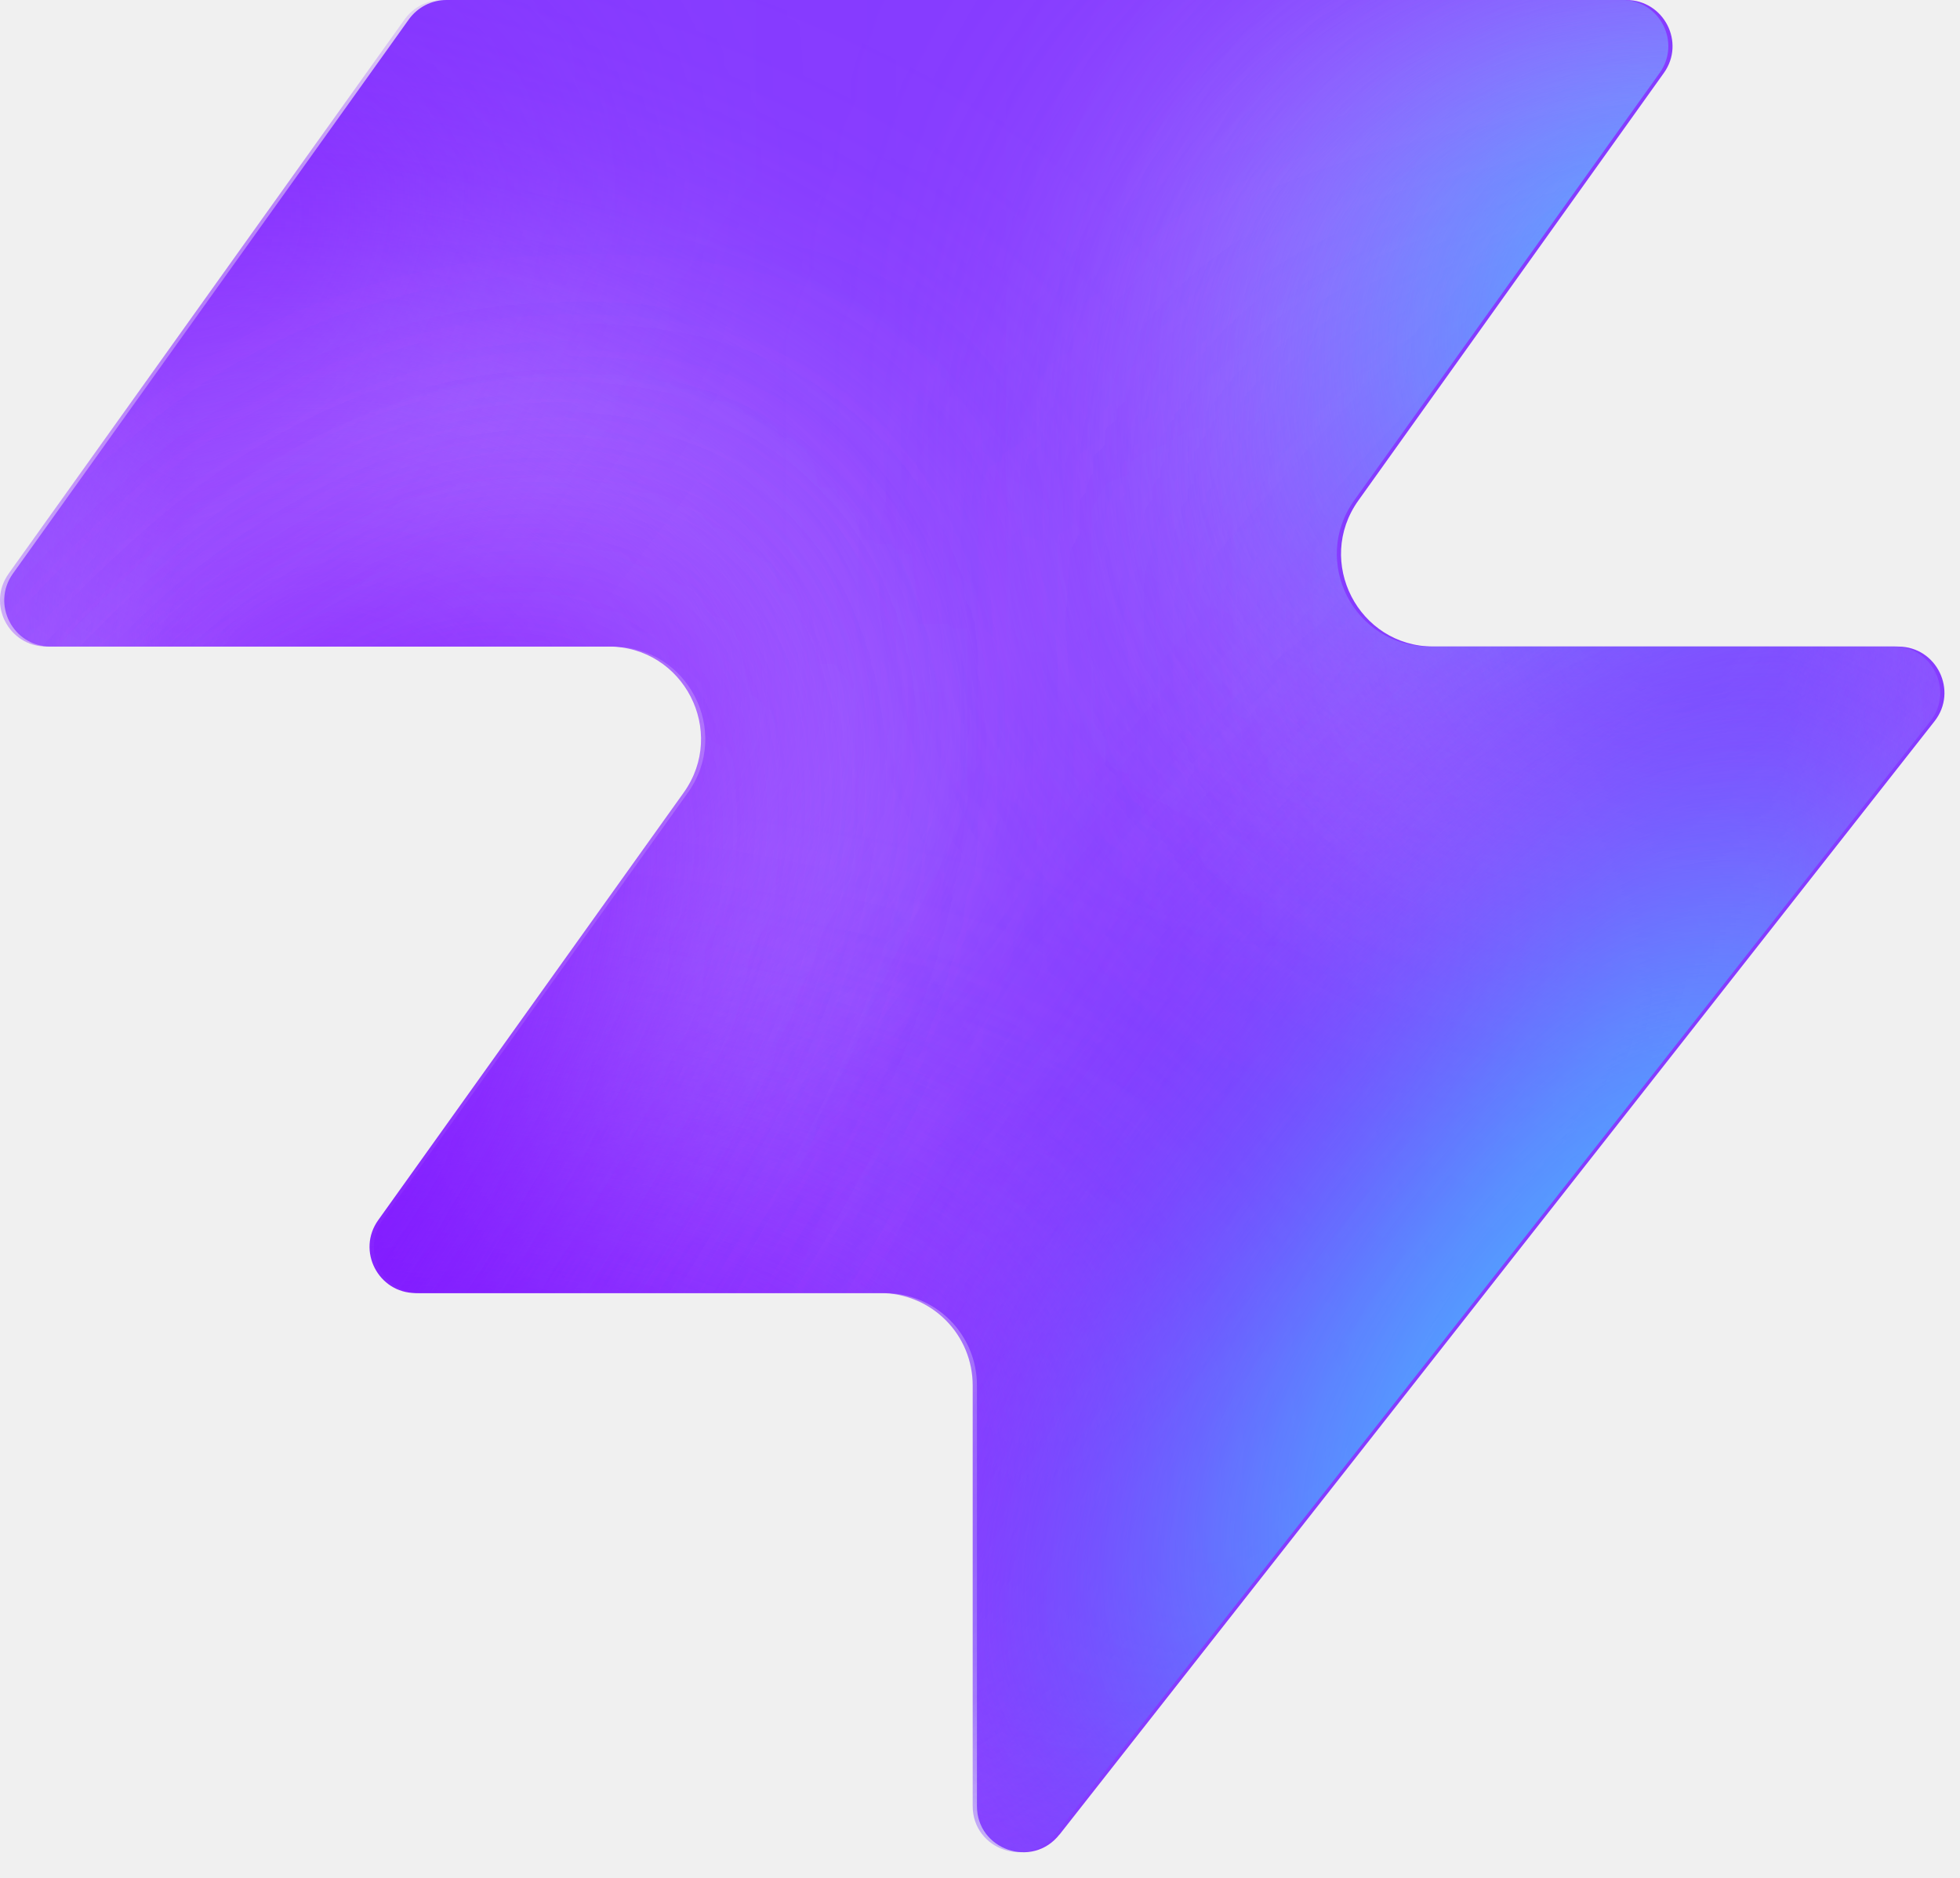
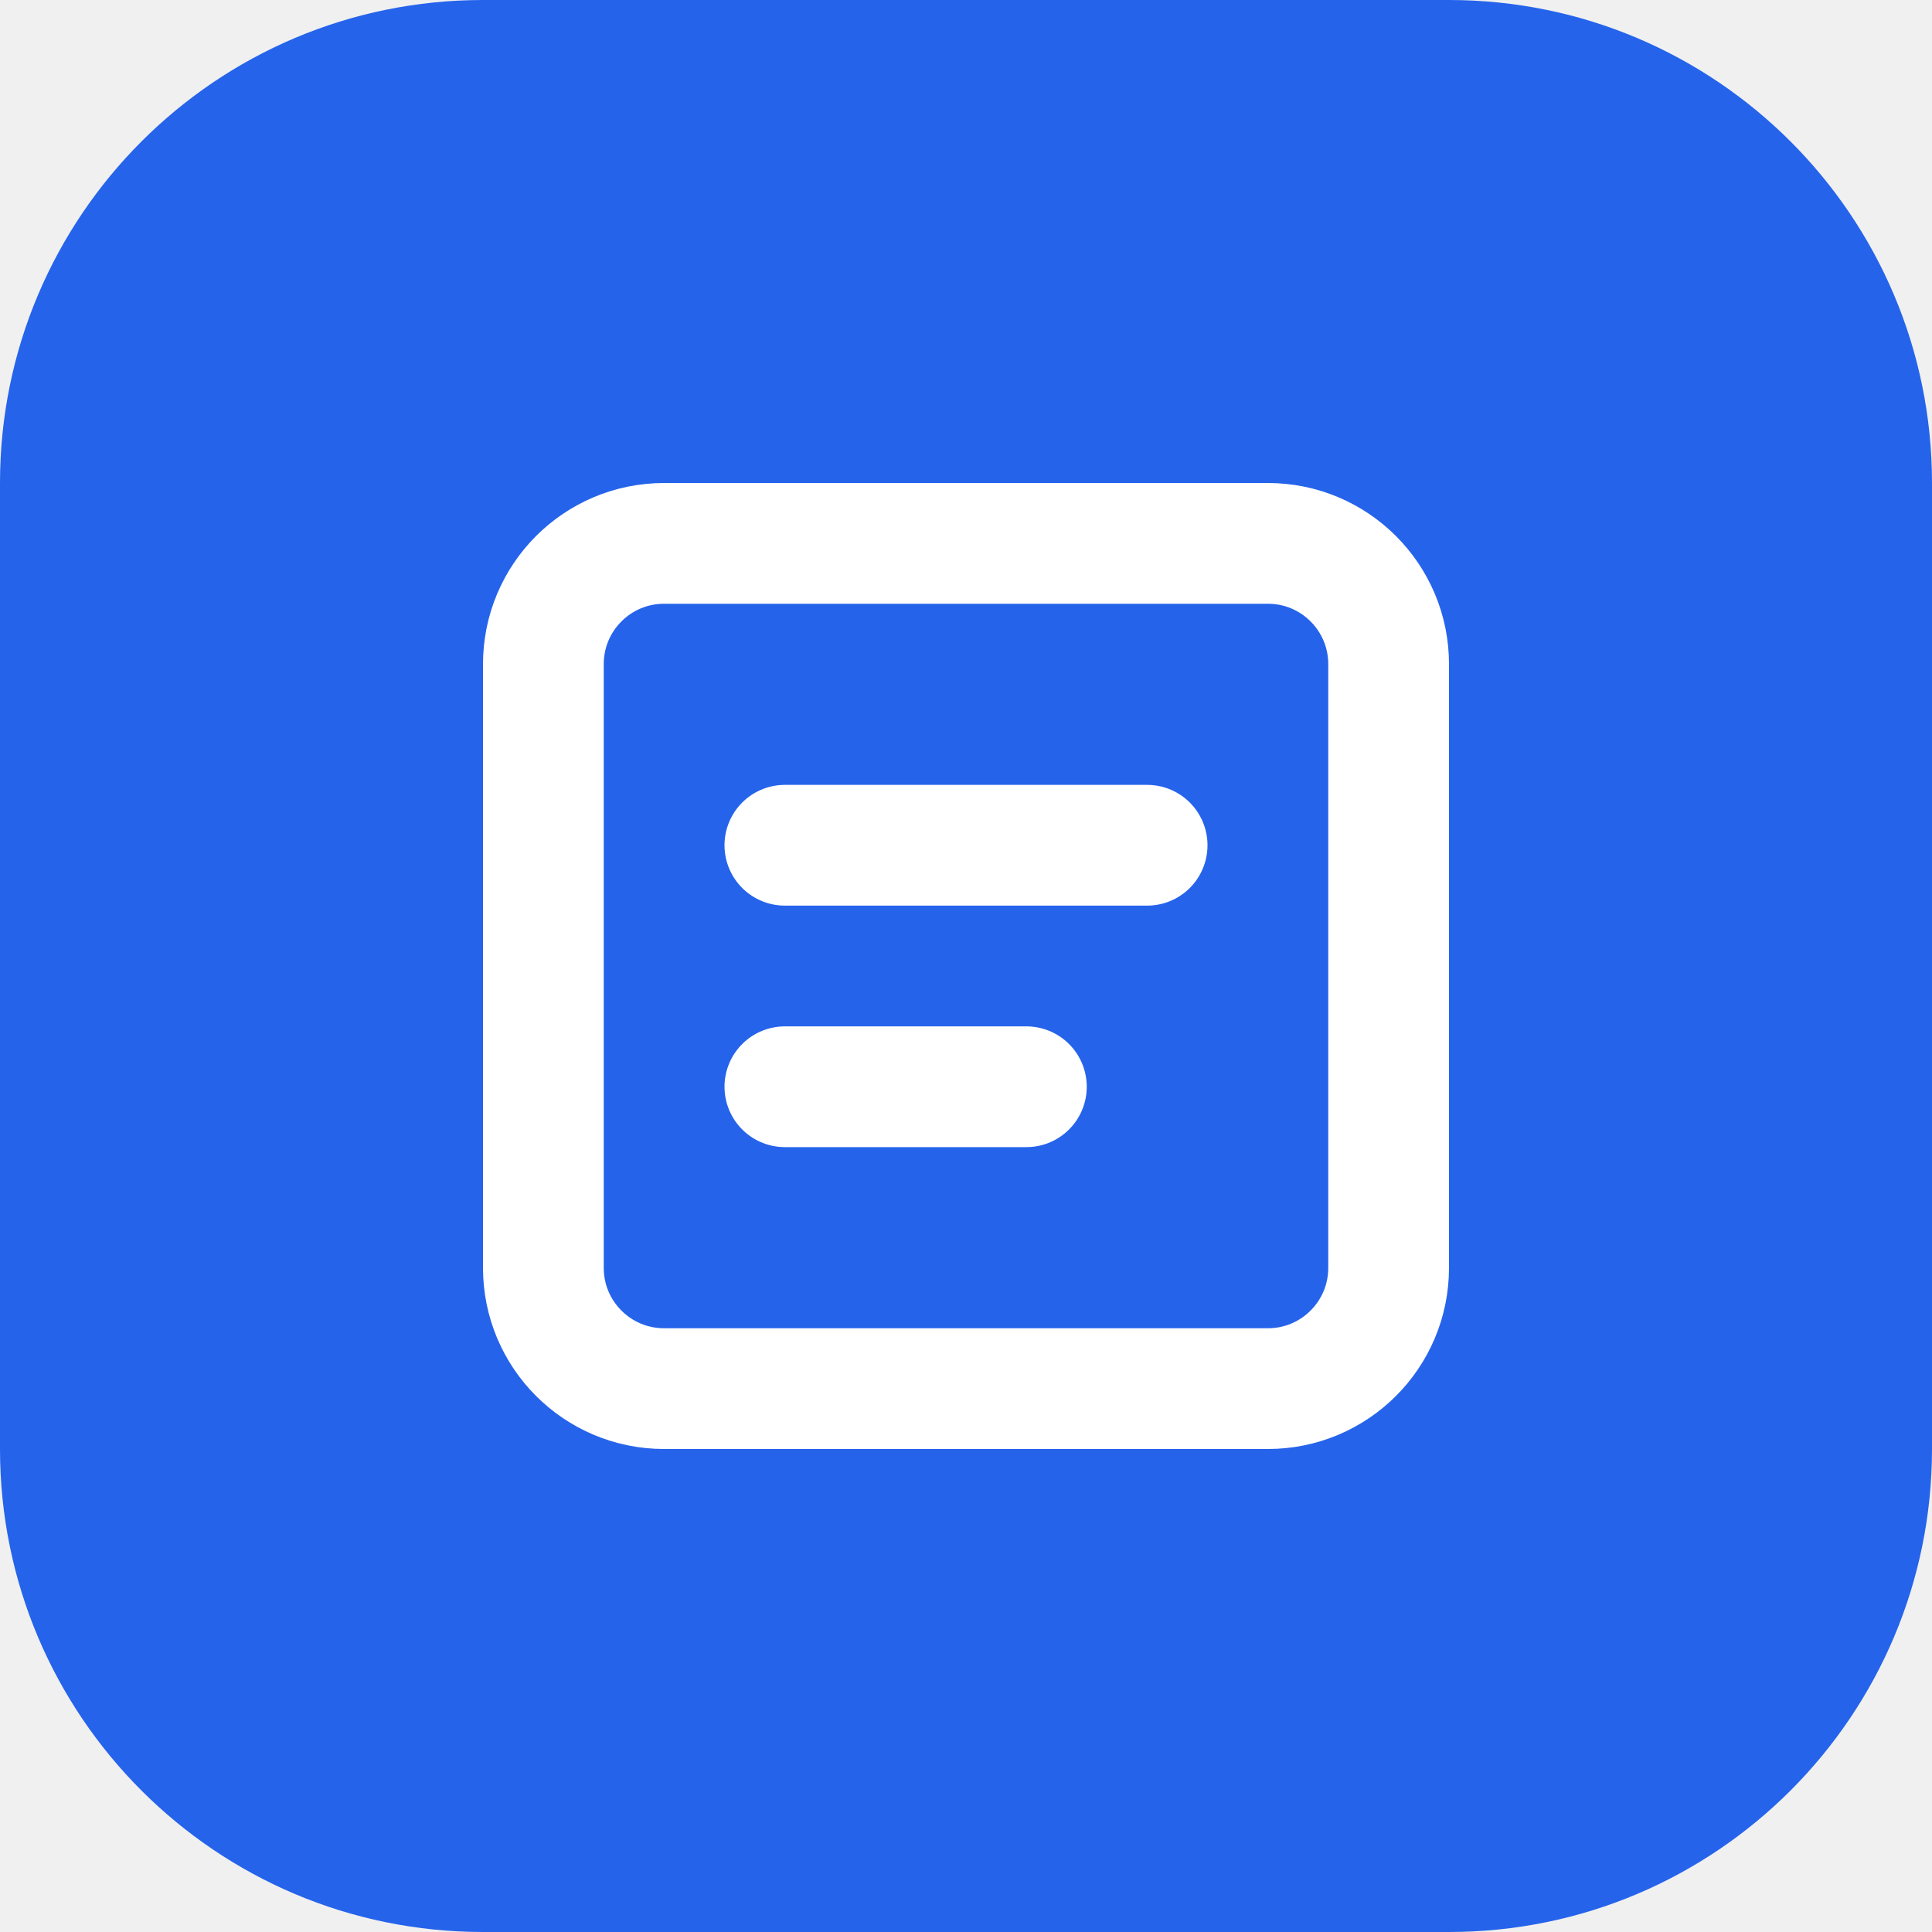
- <svg xmlns="http://www.w3.org/2000/svg" width="48" height="46" fill="none" viewBox="0 0 48 46">
-   <path fill="#863bff" d="M25.946 44.938c-.664.845-2.021.375-2.021-.698V33.937a2.26 2.26 0 0 0-2.262-2.262H10.287c-.92 0-1.456-1.04-.92-1.788l7.48-10.471c1.07-1.497 0-3.578-1.842-3.578H1.237c-.92 0-1.456-1.04-.92-1.788L10.013.474c.214-.297.556-.474.92-.474h28.894c.92 0 1.456 1.04.92 1.788l-7.48 10.471c-1.07 1.498 0 3.579 1.842 3.579h11.377c.943 0 1.473 1.088.89 1.83L25.947 44.94z" style="fill:#863bff;fill:color(display-p3 .525 .23 1);fill-opacity:1" />
-   <mask id="a" width="48" height="46" x="0" y="0" maskUnits="userSpaceOnUse" style="mask-type:alpha">
-     <path fill="#000" d="M25.842 44.938c-.664.844-2.021.375-2.021-.698V33.937a2.26 2.26 0 0 0-2.262-2.262H10.183c-.92 0-1.456-1.04-.92-1.788l7.48-10.471c1.07-1.498 0-3.579-1.842-3.579H1.133c-.92 0-1.456-1.04-.92-1.787L9.91.473c.214-.297.556-.474.92-.474h28.894c.92 0 1.456 1.04.92 1.788l-7.48 10.471c-1.07 1.498 0 3.578 1.842 3.578h11.377c.943 0 1.473 1.088.89 1.832L25.843 44.94z" style="fill:#000;fill-opacity:1" />
-   </mask>
-   <g mask="url(#a)">
-     <g filter="url(#b)">
-       <ellipse cx="5.508" cy="14.704" fill="#ede6ff" rx="5.508" ry="14.704" style="fill:#ede6ff;fill:color(display-p3 .927 .903 1);fill-opacity:1" transform="matrix(.00324 1 1 -.00324 -4.47 31.516)" />
-     </g>
-     <g filter="url(#c)">
-       <ellipse cx="10.399" cy="29.851" fill="#ede6ff" rx="10.399" ry="29.851" style="fill:#ede6ff;fill:color(display-p3 .927 .903 1);fill-opacity:1" transform="matrix(.00324 1 1 -.00324 -39.328 7.883)" />
-     </g>
-     <g filter="url(#d)">
-       <ellipse cx="5.508" cy="30.487" fill="#7e14ff" rx="5.508" ry="30.487" style="fill:#7e14ff;fill:color(display-p3 .492 .077 1);fill-opacity:1" transform="rotate(89.814 -25.913 -14.639)scale(1 -1)" />
-     </g>
-     <g filter="url(#e)">
-       <ellipse cx="5.508" cy="30.599" fill="#7e14ff" rx="5.508" ry="30.599" style="fill:#7e14ff;fill:color(display-p3 .492 .077 1);fill-opacity:1" transform="rotate(89.814 -32.644 -3.334)scale(1 -1)" />
-     </g>
-     <g filter="url(#f)">
-       <ellipse cx="5.508" cy="30.599" fill="#7e14ff" rx="5.508" ry="30.599" style="fill:#7e14ff;fill:color(display-p3 .492 .077 1);fill-opacity:1" transform="matrix(.00324 1 1 -.00324 -34.34 30.47)" />
-     </g>
-     <g filter="url(#g)">
-       <ellipse cx="14.072" cy="22.078" fill="#ede6ff" rx="14.072" ry="22.078" style="fill:#ede6ff;fill:color(display-p3 .927 .903 1);fill-opacity:1" transform="rotate(93.35 24.506 48.493)scale(-1 1)" />
-     </g>
-     <g filter="url(#h)">
-       <ellipse cx="3.47" cy="21.501" fill="#7e14ff" rx="3.47" ry="21.501" style="fill:#7e14ff;fill:color(display-p3 .492 .077 1);fill-opacity:1" transform="rotate(89.009 28.708 47.59)scale(-1 1)" />
-     </g>
-     <g filter="url(#i)">
-       <ellipse cx="3.47" cy="21.501" fill="#7e14ff" rx="3.47" ry="21.501" style="fill:#7e14ff;fill:color(display-p3 .492 .077 1);fill-opacity:1" transform="rotate(89.009 28.708 47.59)scale(-1 1)" />
-     </g>
-     <g filter="url(#j)">
-       <ellipse cx=".387" cy="8.972" fill="#7e14ff" rx="4.407" ry="29.108" style="fill:#7e14ff;fill:color(display-p3 .492 .077 1);fill-opacity:1" transform="rotate(39.51 .387 8.972)" />
-     </g>
-     <g filter="url(#k)">
-       <ellipse cx="47.523" cy="-6.092" fill="#7e14ff" rx="4.407" ry="29.108" style="fill:#7e14ff;fill:color(display-p3 .492 .077 1);fill-opacity:1" transform="rotate(37.892 47.523 -6.092)" />
-     </g>
-     <g filter="url(#l)">
-       <ellipse cx="41.412" cy="6.333" fill="#47bfff" rx="5.971" ry="9.665" style="fill:#47bfff;fill:color(display-p3 .28 .748 1);fill-opacity:1" transform="rotate(37.892 41.412 6.333)" />
-     </g>
-     <g filter="url(#m)">
-       <ellipse cx="-1.879" cy="38.332" fill="#7e14ff" rx="4.407" ry="29.108" style="fill:#7e14ff;fill:color(display-p3 .492 .077 1);fill-opacity:1" transform="rotate(37.892 -1.88 38.332)" />
-     </g>
-     <g filter="url(#n)">
-       <ellipse cx="-1.879" cy="38.332" fill="#7e14ff" rx="4.407" ry="29.108" style="fill:#7e14ff;fill:color(display-p3 .492 .077 1);fill-opacity:1" transform="rotate(37.892 -1.88 38.332)" />
-     </g>
-     <g filter="url(#o)">
-       <ellipse cx="35.651" cy="29.907" fill="#7e14ff" rx="4.407" ry="29.108" style="fill:#7e14ff;fill:color(display-p3 .492 .077 1);fill-opacity:1" transform="rotate(37.892 35.651 29.907)" />
-     </g>
-     <g filter="url(#p)">
-       <ellipse cx="38.418" cy="32.4" fill="#47bfff" rx="5.971" ry="15.297" style="fill:#47bfff;fill:color(display-p3 .28 .748 1);fill-opacity:1" transform="rotate(37.892 38.418 32.4)" />
-     </g>
-   </g>
-   <defs>
-     <filter id="b" width="60.045" height="41.654" x="-19.77" y="16.149" color-interpolation-filters="sRGB" filterUnits="userSpaceOnUse">
-       <feFlood flood-opacity="0" result="BackgroundImageFix" />
-       <feBlend in="SourceGraphic" in2="BackgroundImageFix" result="shape" />
-       <feGaussianBlur result="effect1_foregroundBlur_2002_17158" stdDeviation="7.659" />
-     </filter>
-     <filter id="c" width="90.34" height="51.437" x="-54.613" y="-7.533" color-interpolation-filters="sRGB" filterUnits="userSpaceOnUse">
-       <feFlood flood-opacity="0" result="BackgroundImageFix" />
-       <feBlend in="SourceGraphic" in2="BackgroundImageFix" result="shape" />
-       <feGaussianBlur result="effect1_foregroundBlur_2002_17158" stdDeviation="7.659" />
-     </filter>
-     <filter id="d" width="79.355" height="29.4" x="-49.64" y="2.03" color-interpolation-filters="sRGB" filterUnits="userSpaceOnUse">
-       <feFlood flood-opacity="0" result="BackgroundImageFix" />
-       <feBlend in="SourceGraphic" in2="BackgroundImageFix" result="shape" />
-       <feGaussianBlur result="effect1_foregroundBlur_2002_17158" stdDeviation="4.596" />
-     </filter>
-     <filter id="e" width="79.579" height="29.4" x="-45.045" y="20.029" color-interpolation-filters="sRGB" filterUnits="userSpaceOnUse">
-       <feFlood flood-opacity="0" result="BackgroundImageFix" />
-       <feBlend in="SourceGraphic" in2="BackgroundImageFix" result="shape" />
-       <feGaussianBlur result="effect1_foregroundBlur_2002_17158" stdDeviation="4.596" />
-     </filter>
-     <filter id="f" width="79.579" height="29.4" x="-43.513" y="21.178" color-interpolation-filters="sRGB" filterUnits="userSpaceOnUse">
-       <feFlood flood-opacity="0" result="BackgroundImageFix" />
-       <feBlend in="SourceGraphic" in2="BackgroundImageFix" result="shape" />
-       <feGaussianBlur result="effect1_foregroundBlur_2002_17158" stdDeviation="4.596" />
-     </filter>
-     <filter id="g" width="74.749" height="58.852" x="15.756" y="-17.901" color-interpolation-filters="sRGB" filterUnits="userSpaceOnUse">
-       <feFlood flood-opacity="0" result="BackgroundImageFix" />
-       <feBlend in="SourceGraphic" in2="BackgroundImageFix" result="shape" />
-       <feGaussianBlur result="effect1_foregroundBlur_2002_17158" stdDeviation="7.659" />
-     </filter>
-     <filter id="h" width="61.377" height="25.362" x="23.548" y="2.284" color-interpolation-filters="sRGB" filterUnits="userSpaceOnUse">
-       <feFlood flood-opacity="0" result="BackgroundImageFix" />
-       <feBlend in="SourceGraphic" in2="BackgroundImageFix" result="shape" />
-       <feGaussianBlur result="effect1_foregroundBlur_2002_17158" stdDeviation="4.596" />
-     </filter>
-     <filter id="i" width="61.377" height="25.362" x="23.548" y="2.284" color-interpolation-filters="sRGB" filterUnits="userSpaceOnUse">
-       <feFlood flood-opacity="0" result="BackgroundImageFix" />
-       <feBlend in="SourceGraphic" in2="BackgroundImageFix" result="shape" />
-       <feGaussianBlur result="effect1_foregroundBlur_2002_17158" stdDeviation="4.596" />
-     </filter>
-     <filter id="j" width="56.045" height="63.649" x="-27.636" y="-22.853" color-interpolation-filters="sRGB" filterUnits="userSpaceOnUse">
-       <feFlood flood-opacity="0" result="BackgroundImageFix" />
-       <feBlend in="SourceGraphic" in2="BackgroundImageFix" result="shape" />
-       <feGaussianBlur result="effect1_foregroundBlur_2002_17158" stdDeviation="4.596" />
-     </filter>
-     <filter id="k" width="54.814" height="64.646" x="20.116" y="-38.415" color-interpolation-filters="sRGB" filterUnits="userSpaceOnUse">
-       <feFlood flood-opacity="0" result="BackgroundImageFix" />
-       <feBlend in="SourceGraphic" in2="BackgroundImageFix" result="shape" />
-       <feGaussianBlur result="effect1_foregroundBlur_2002_17158" stdDeviation="4.596" />
-     </filter>
-     <filter id="l" width="33.541" height="35.313" x="24.641" y="-11.323" color-interpolation-filters="sRGB" filterUnits="userSpaceOnUse">
-       <feFlood flood-opacity="0" result="BackgroundImageFix" />
-       <feBlend in="SourceGraphic" in2="BackgroundImageFix" result="shape" />
-       <feGaussianBlur result="effect1_foregroundBlur_2002_17158" stdDeviation="4.596" />
-     </filter>
-     <filter id="m" width="54.814" height="64.646" x="-29.286" y="6.009" color-interpolation-filters="sRGB" filterUnits="userSpaceOnUse">
-       <feFlood flood-opacity="0" result="BackgroundImageFix" />
-       <feBlend in="SourceGraphic" in2="BackgroundImageFix" result="shape" />
-       <feGaussianBlur result="effect1_foregroundBlur_2002_17158" stdDeviation="4.596" />
-     </filter>
-     <filter id="n" width="54.814" height="64.646" x="-29.286" y="6.009" color-interpolation-filters="sRGB" filterUnits="userSpaceOnUse">
-       <feFlood flood-opacity="0" result="BackgroundImageFix" />
-       <feBlend in="SourceGraphic" in2="BackgroundImageFix" result="shape" />
-       <feGaussianBlur result="effect1_foregroundBlur_2002_17158" stdDeviation="4.596" />
-     </filter>
-     <filter id="o" width="54.814" height="64.646" x="8.244" y="-2.416" color-interpolation-filters="sRGB" filterUnits="userSpaceOnUse">
-       <feFlood flood-opacity="0" result="BackgroundImageFix" />
-       <feBlend in="SourceGraphic" in2="BackgroundImageFix" result="shape" />
-       <feGaussianBlur result="effect1_foregroundBlur_2002_17158" stdDeviation="4.596" />
-     </filter>
-     <filter id="p" width="39.409" height="43.623" x="18.713" y="10.588" color-interpolation-filters="sRGB" filterUnits="userSpaceOnUse">
-       <feFlood flood-opacity="0" result="BackgroundImageFix" />
-       <feBlend in="SourceGraphic" in2="BackgroundImageFix" result="shape" />
-       <feGaussianBlur result="effect1_foregroundBlur_2002_17158" stdDeviation="4.596" />
-     </filter>
-   </defs>
+ <svg xmlns="http://www.w3.org/2000/svg" viewBox="0 0 32 32" fill="none">
+   <rect width="32" height="32" rx="8" fill="#2563EB" />
+   <path d="M9 11C9 9.895 9.895 9 11 9H21C22.105 9 23 9.895 23 11V21C23 22.105 22.105 23 21 23H11C9.895 23 9 22.105 9 21V11Z" stroke="white" stroke-width="2" />
+   <path d="M13 14H19" stroke="white" stroke-width="2" stroke-linecap="round" />
+   <path d="M13 18H17" stroke="white" stroke-width="2" stroke-linecap="round" />
</svg>
